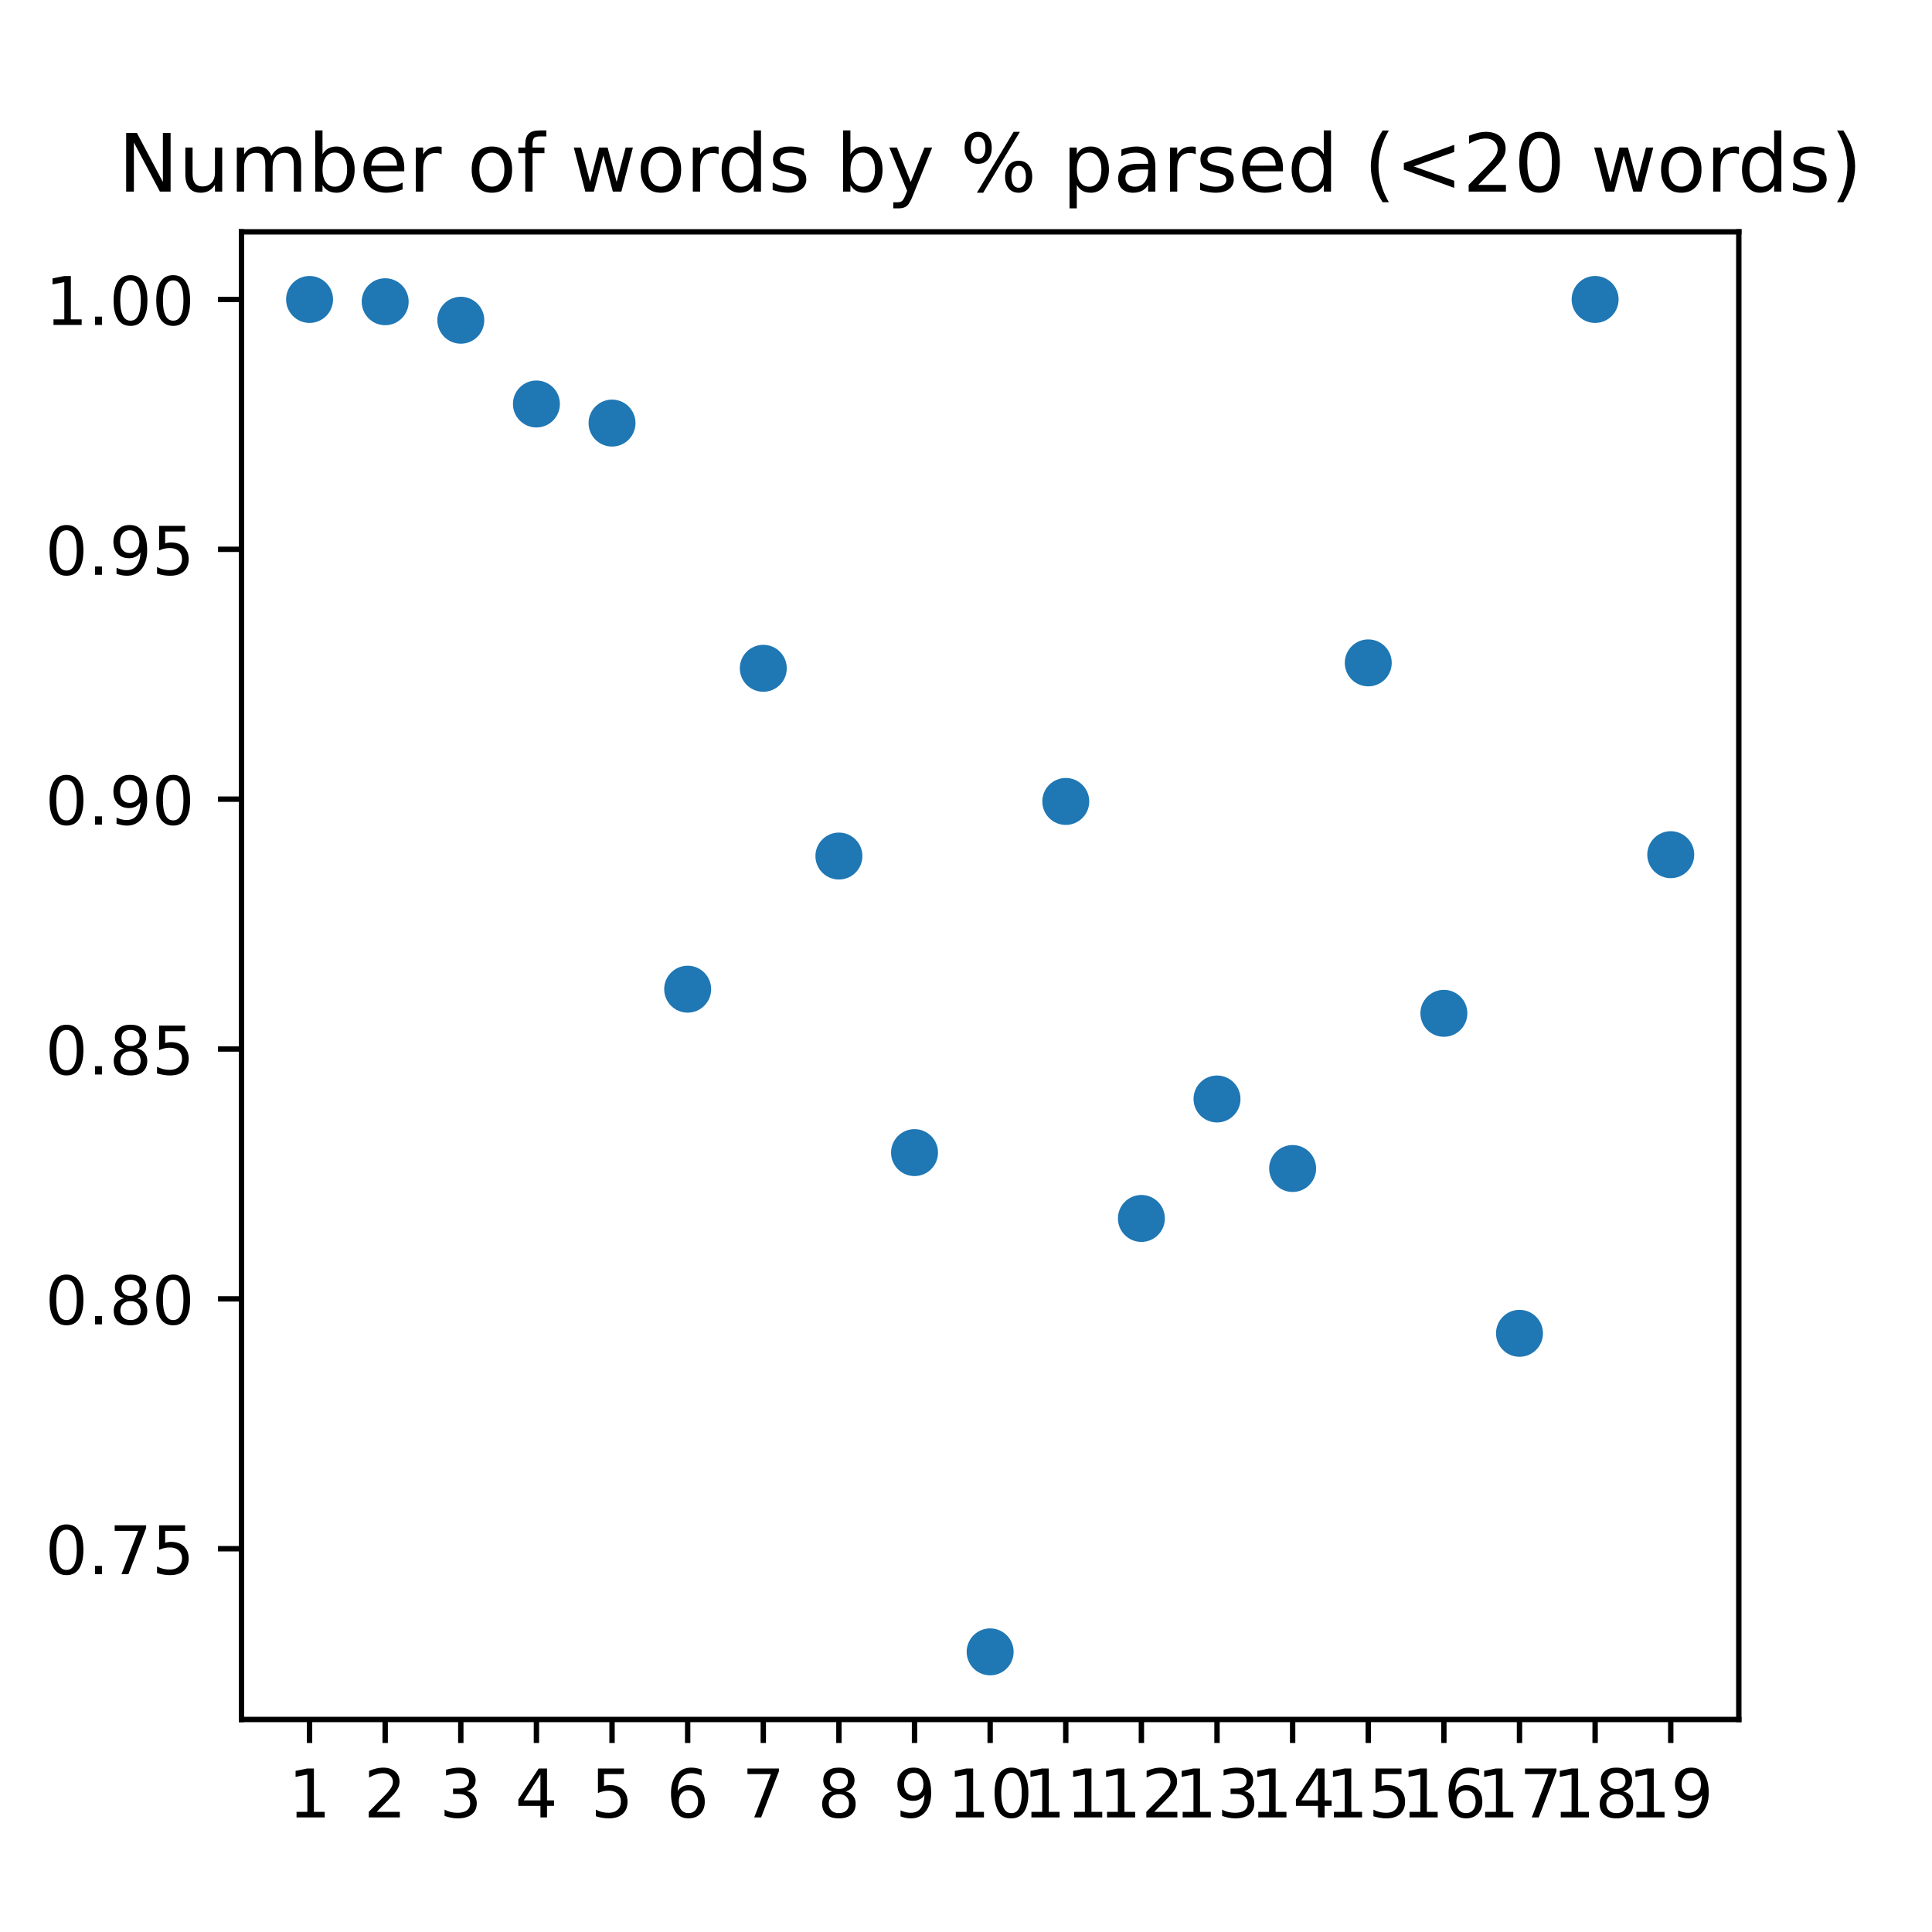
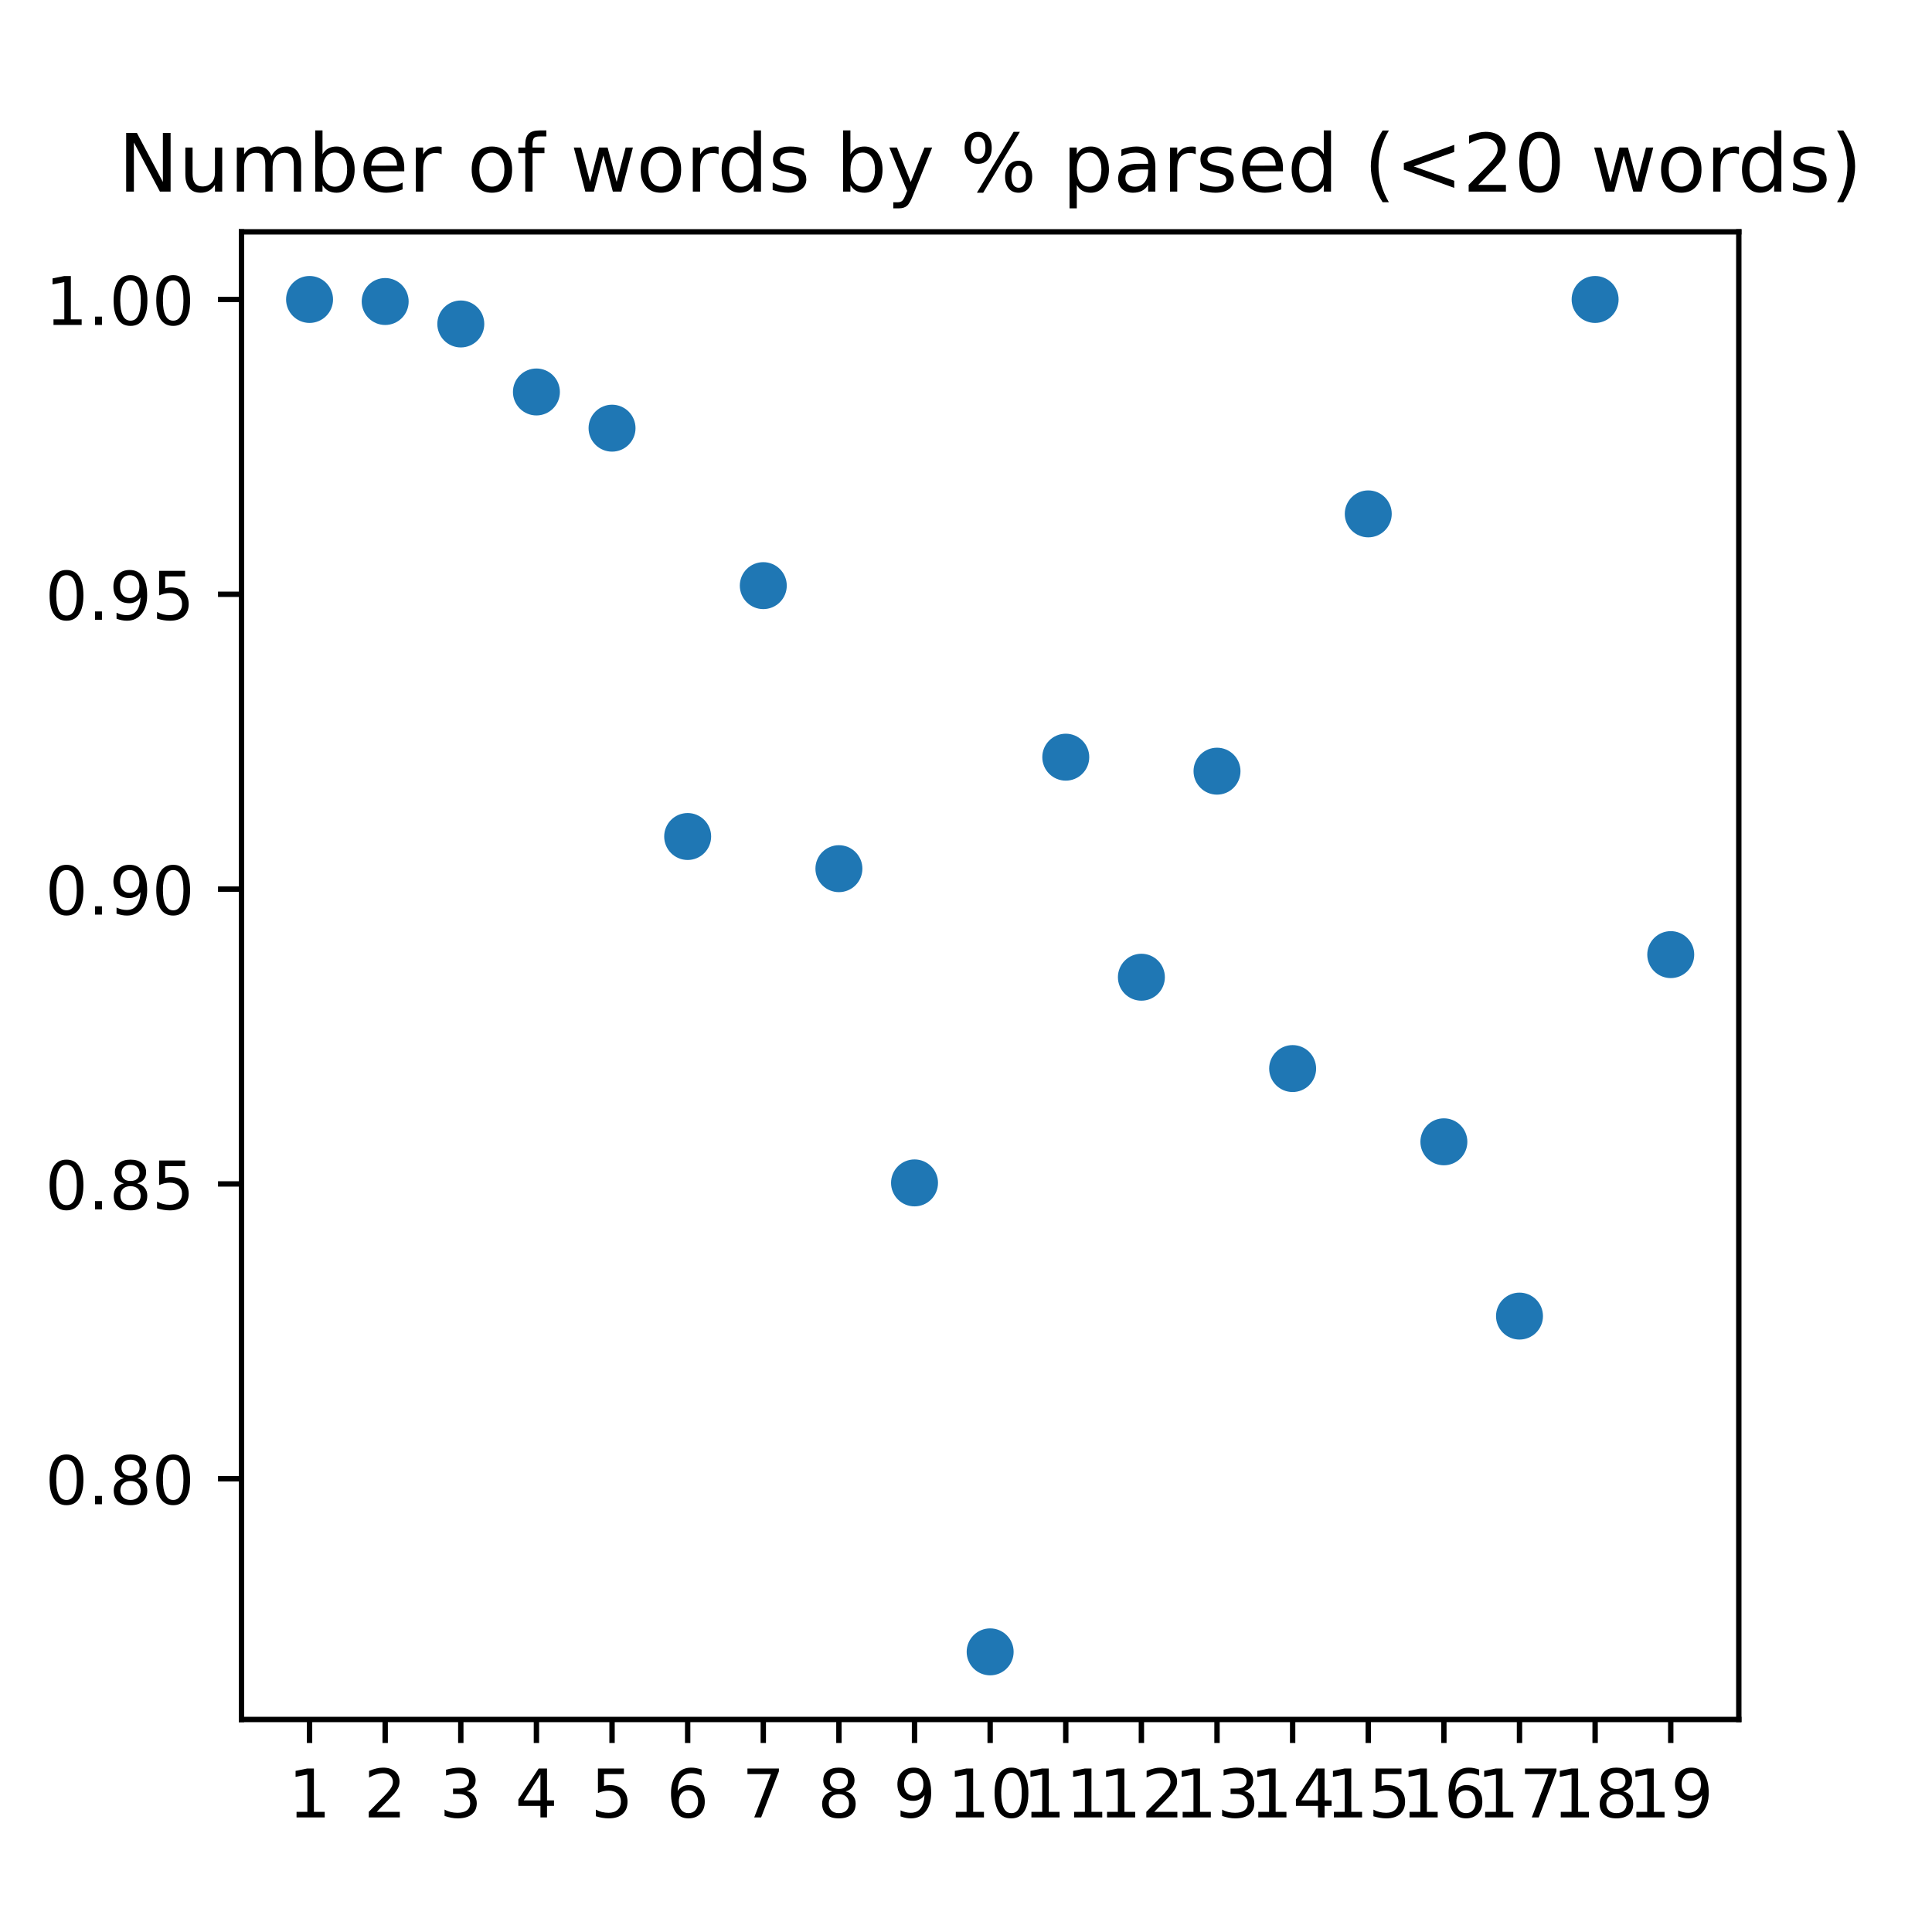
<svg xmlns="http://www.w3.org/2000/svg" xmlns:xlink="http://www.w3.org/1999/xlink" height="288pt" version="1.1" viewBox="0 0 288 288" width="288pt">
  <defs>
    <style type="text/css">*{stroke-linecap:butt;stroke-linejoin:round;}</style>
  </defs>
  <g id="figure_1">
    <g id="patch_1">
      <path d="M 0 288  L 288 288  L 288 0  L 0 0  z " style="fill:#ffffff;" />
    </g>
    <g id="axes_1">
      <g id="patch_2">
        <path d="M 36 256.32  L 259.2 256.32  L 259.2 34.56  L 36 34.56  z " style="fill:#ffffff;" />
      </g>
      <g id="PathCollection_1">
        <defs>
-           <path d="M 0 3  C 0.796 3 1.559 2.684 2.121 2.121  C 2.684 1.559 3 0.796 3 0  C 3 -0.796 2.684 -1.559 2.121 -2.121  C 1.559 -2.684 0.796 -3 0 -3  C -0.796 -3 -1.559 -2.684 -2.121 -2.121  C -2.684 -1.559 -3 -0.796 -3 0  C -3 0.796 -2.684 1.559 -2.121 2.121  C -1.559 2.684 -0.796 3 0 3  z " id="mdede08a8f4" style="stroke:#1f77b4;" />
+           <path d="M 0 3  C 0.796 3 1.559 2.684 2.121 2.121  C 2.684 1.559 3 0.796 3 0  C 3 -0.796 2.684 -1.559 2.121 -2.121  C 1.559 -2.684 0.796 -3 0 -3  C -0.796 -3 -1.559 -2.684 -2.121 -2.121  C -2.684 -1.559 -3 -0.796 -3 0  C -3 0.796 -2.684 1.559 -2.121 2.121  C -1.559 2.684 -0.796 3 0 3  z " id="m79ed4f0318" style="stroke:#1f77b4;" />
        </defs>
-         <g clip-path="url(#p317f94ec3d)">
-           <use style="fill:#1f77b4;stroke:#1f77b4;" x="46.145" xlink:href="#mdede08a8f4" y="44.64" />
-           <use style="fill:#1f77b4;stroke:#1f77b4;" x="57.418" xlink:href="#mdede08a8f4" y="44.979" />
-           <use style="fill:#1f77b4;stroke:#1f77b4;" x="68.691" xlink:href="#mdede08a8f4" y="47.736" />
-           <use style="fill:#1f77b4;stroke:#1f77b4;" x="79.964" xlink:href="#mdede08a8f4" y="60.222" />
-           <use style="fill:#1f77b4;stroke:#1f77b4;" x="91.236" xlink:href="#mdede08a8f4" y="63.068" />
-           <use style="fill:#1f77b4;stroke:#1f77b4;" x="102.509" xlink:href="#mdede08a8f4" y="147.456" />
-           <use style="fill:#1f77b4;stroke:#1f77b4;" x="113.782" xlink:href="#mdede08a8f4" y="99.622" />
-           <use style="fill:#1f77b4;stroke:#1f77b4;" x="125.055" xlink:href="#mdede08a8f4" y="127.611" />
-           <use style="fill:#1f77b4;stroke:#1f77b4;" x="136.327" xlink:href="#mdede08a8f4" y="171.817" />
-           <use style="fill:#1f77b4;stroke:#1f77b4;" x="147.6" xlink:href="#mdede08a8f4" y="246.24" />
-           <use style="fill:#1f77b4;stroke:#1f77b4;" x="158.873" xlink:href="#mdede08a8f4" y="119.47" />
-           <use style="fill:#1f77b4;stroke:#1f77b4;" x="170.145" xlink:href="#mdede08a8f4" y="181.632" />
-           <use style="fill:#1f77b4;stroke:#1f77b4;" x="181.418" xlink:href="#mdede08a8f4" y="163.823" />
-           <use style="fill:#1f77b4;stroke:#1f77b4;" x="192.691" xlink:href="#mdede08a8f4" y="174.187" />
-           <use style="fill:#1f77b4;stroke:#1f77b4;" x="203.964" xlink:href="#mdede08a8f4" y="98.814" />
-           <use style="fill:#1f77b4;stroke:#1f77b4;" x="215.236" xlink:href="#mdede08a8f4" y="151.054" />
-           <use style="fill:#1f77b4;stroke:#1f77b4;" x="226.509" xlink:href="#mdede08a8f4" y="198.756" />
-           <use style="fill:#1f77b4;stroke:#1f77b4;" x="237.782" xlink:href="#mdede08a8f4" y="44.64" />
-           <use style="fill:#1f77b4;stroke:#1f77b4;" x="249.055" xlink:href="#mdede08a8f4" y="127.406" />
+         <g clip-path="url(#p717d099b86)">
+           <use style="fill:#1f77b4;stroke:#1f77b4;" x="46.145" xlink:href="#m79ed4f0318" y="44.64" />
+           <use style="fill:#1f77b4;stroke:#1f77b4;" x="57.418" xlink:href="#m79ed4f0318" y="44.946" />
+           <use style="fill:#1f77b4;stroke:#1f77b4;" x="68.691" xlink:href="#m79ed4f0318" y="48.293" />
+           <use style="fill:#1f77b4;stroke:#1f77b4;" x="79.964" xlink:href="#m79ed4f0318" y="58.43" />
+           <use style="fill:#1f77b4;stroke:#1f77b4;" x="91.236" xlink:href="#m79ed4f0318" y="63.827" />
+           <use style="fill:#1f77b4;stroke:#1f77b4;" x="102.509" xlink:href="#m79ed4f0318" y="124.697" />
+           <use style="fill:#1f77b4;stroke:#1f77b4;" x="113.782" xlink:href="#m79ed4f0318" y="87.3" />
+           <use style="fill:#1f77b4;stroke:#1f77b4;" x="125.055" xlink:href="#m79ed4f0318" y="129.492" />
+           <use style="fill:#1f77b4;stroke:#1f77b4;" x="136.327" xlink:href="#m79ed4f0318" y="176.333" />
+           <use style="fill:#1f77b4;stroke:#1f77b4;" x="147.6" xlink:href="#m79ed4f0318" y="246.24" />
+           <use style="fill:#1f77b4;stroke:#1f77b4;" x="158.873" xlink:href="#m79ed4f0318" y="112.871" />
+           <use style="fill:#1f77b4;stroke:#1f77b4;" x="170.145" xlink:href="#m79ed4f0318" y="145.672" />
+           <use style="fill:#1f77b4;stroke:#1f77b4;" x="181.418" xlink:href="#m79ed4f0318" y="114.958" />
+           <use style="fill:#1f77b4;stroke:#1f77b4;" x="192.691" xlink:href="#m79ed4f0318" y="159.289" />
+           <use style="fill:#1f77b4;stroke:#1f77b4;" x="203.964" xlink:href="#m79ed4f0318" y="76.603" />
+           <use style="fill:#1f77b4;stroke:#1f77b4;" x="215.236" xlink:href="#m79ed4f0318" y="170.208" />
+           <use style="fill:#1f77b4;stroke:#1f77b4;" x="226.509" xlink:href="#m79ed4f0318" y="196.188" />
+           <use style="fill:#1f77b4;stroke:#1f77b4;" x="237.782" xlink:href="#m79ed4f0318" y="44.64" />
+           <use style="fill:#1f77b4;stroke:#1f77b4;" x="249.055" xlink:href="#m79ed4f0318" y="142.304" />
        </g>
      </g>
      <g id="matplotlib.axis_1">
        <g id="xtick_1">
          <g id="line2d_1">
            <defs>
-               <path d="M 0 0  L 0 3.5  " id="m0b6c5ead11" style="stroke:#000000;stroke-width:0.8;" />
+               <path d="M 0 0  L 0 3.5  " id="maa69718cce" style="stroke:#000000;stroke-width:0.8;" />
            </defs>
            <g>
-               <use style="stroke:#000000;stroke-width:0.8;" x="46.145" xlink:href="#m0b6c5ead11" y="256.32" />
+               <use style="stroke:#000000;stroke-width:0.8;" x="46.145" xlink:href="#maa69718cce" y="256.32" />
            </g>
          </g>
          <g id="text_1">
            <g transform="translate(42.9642 270.9184)scale(0.1 -0.1)">
              <defs>
                <path d="M 12.406 8.297  L 28.516 8.297  L 28.516 63.922  L 10.984 60.406  L 10.984 69.391  L 28.422 72.906  L 38.281 72.906  L 38.281 8.297  L 54.391 8.297  L 54.391 0  L 12.406 0  z " id="DejaVuSans-49" />
              </defs>
              <use xlink:href="#DejaVuSans-49" />
            </g>
          </g>
        </g>
        <g id="xtick_2">
          <g id="line2d_2">
            <g>
-               <use style="stroke:#000000;stroke-width:0.8;" x="57.418" xlink:href="#m0b6c5ead11" y="256.32" />
+               <use style="stroke:#000000;stroke-width:0.8;" x="57.418" xlink:href="#maa69718cce" y="256.32" />
            </g>
          </g>
          <g id="text_2">
            <g transform="translate(54.23693 270.9184)scale(0.1 -0.1)">
              <defs>
                <path d="M 19.188 8.297  L 53.609 8.297  L 53.609 0  L 7.328 0  L 7.328 8.297  Q 12.938 14.109 22.625 23.891  Q 32.328 33.688 34.812 36.531  Q 39.547 41.844 41.422 45.531  Q 43.312 49.219 43.312 52.781  Q 43.312 58.594 39.234 62.25  Q 35.156 65.922 28.609 65.922  Q 23.969 65.922 18.812 64.312  Q 13.672 62.703 7.812 59.422  L 7.812 69.391  Q 13.766 71.781 18.938 73  Q 24.125 74.219 28.422 74.219  Q 39.75 74.219 46.484 68.547  Q 53.219 62.891 53.219 53.422  Q 53.219 48.922 51.531 44.891  Q 49.859 40.875 45.406 35.406  Q 44.188 33.984 37.641 27.219  Q 31.109 20.453 19.188 8.297  z " id="DejaVuSans-50" />
              </defs>
              <use xlink:href="#DejaVuSans-50" />
            </g>
          </g>
        </g>
        <g id="xtick_3">
          <g id="line2d_3">
            <g>
-               <use style="stroke:#000000;stroke-width:0.8;" x="68.691" xlink:href="#m0b6c5ead11" y="256.32" />
+               <use style="stroke:#000000;stroke-width:0.8;" x="68.691" xlink:href="#maa69718cce" y="256.32" />
            </g>
          </g>
          <g id="text_3">
            <g transform="translate(65.50966 270.9184)scale(0.1 -0.1)">
              <defs>
                <path d="M 40.578 39.312  Q 47.656 37.797 51.625 33  Q 55.609 28.219 55.609 21.188  Q 55.609 10.406 48.188 4.484  Q 40.766 -1.422 27.094 -1.422  Q 22.516 -1.422 17.656 -0.516  Q 12.797 0.391 7.625 2.203  L 7.625 11.719  Q 11.719 9.328 16.594 8.109  Q 21.484 6.891 26.812 6.891  Q 36.078 6.891 40.938 10.547  Q 45.797 14.203 45.797 21.188  Q 45.797 27.641 41.281 31.266  Q 36.766 34.906 28.719 34.906  L 20.219 34.906  L 20.219 43.016  L 29.109 43.016  Q 36.375 43.016 40.234 45.922  Q 44.094 48.828 44.094 54.297  Q 44.094 59.906 40.109 62.906  Q 36.141 65.922 28.719 65.922  Q 24.656 65.922 20.016 65.031  Q 15.375 64.156 9.812 62.312  L 9.812 71.094  Q 15.438 72.656 20.344 73.438  Q 25.25 74.219 29.594 74.219  Q 40.828 74.219 47.359 69.109  Q 53.906 64.016 53.906 55.328  Q 53.906 49.266 50.438 45.094  Q 46.969 40.922 40.578 39.312  z " id="DejaVuSans-51" />
              </defs>
              <use xlink:href="#DejaVuSans-51" />
            </g>
          </g>
        </g>
        <g id="xtick_4">
          <g id="line2d_4">
            <g>
-               <use style="stroke:#000000;stroke-width:0.8;" x="79.964" xlink:href="#m0b6c5ead11" y="256.32" />
+               <use style="stroke:#000000;stroke-width:0.8;" x="79.964" xlink:href="#maa69718cce" y="256.32" />
            </g>
          </g>
          <g id="text_4">
            <g transform="translate(76.78239 270.9184)scale(0.1 -0.1)">
              <defs>
                <path d="M 37.797 64.312  L 12.891 25.391  L 37.797 25.391  z M 35.203 72.906  L 47.609 72.906  L 47.609 25.391  L 58.016 25.391  L 58.016 17.188  L 47.609 17.188  L 47.609 0  L 37.797 0  L 37.797 17.188  L 4.891 17.188  L 4.891 26.703  z " id="DejaVuSans-52" />
              </defs>
              <use xlink:href="#DejaVuSans-52" />
            </g>
          </g>
        </g>
        <g id="xtick_5">
          <g id="line2d_5">
            <g>
-               <use style="stroke:#000000;stroke-width:0.8;" x="91.236" xlink:href="#m0b6c5ead11" y="256.32" />
+               <use style="stroke:#000000;stroke-width:0.8;" x="91.236" xlink:href="#maa69718cce" y="256.32" />
            </g>
          </g>
          <g id="text_5">
            <g transform="translate(88.05511 270.9184)scale(0.1 -0.1)">
              <defs>
                <path d="M 10.797 72.906  L 49.516 72.906  L 49.516 64.594  L 19.828 64.594  L 19.828 46.734  Q 21.969 47.469 24.109 47.828  Q 26.266 48.188 28.422 48.188  Q 40.625 48.188 47.75 41.5  Q 54.891 34.812 54.891 23.391  Q 54.891 11.625 47.562 5.094  Q 40.234 -1.422 26.906 -1.422  Q 22.312 -1.422 17.547 -0.641  Q 12.797 0.141 7.719 1.703  L 7.719 11.625  Q 12.109 9.234 16.797 8.062  Q 21.484 6.891 26.703 6.891  Q 35.156 6.891 40.078 11.328  Q 45.016 15.766 45.016 23.391  Q 45.016 31 40.078 35.438  Q 35.156 39.891 26.703 39.891  Q 22.75 39.891 18.812 39.016  Q 14.891 38.141 10.797 36.281  z " id="DejaVuSans-53" />
              </defs>
              <use xlink:href="#DejaVuSans-53" />
            </g>
          </g>
        </g>
        <g id="xtick_6">
          <g id="line2d_6">
            <g>
-               <use style="stroke:#000000;stroke-width:0.8;" x="102.509" xlink:href="#m0b6c5ead11" y="256.32" />
+               <use style="stroke:#000000;stroke-width:0.8;" x="102.509" xlink:href="#maa69718cce" y="256.32" />
            </g>
          </g>
          <g id="text_6">
            <g transform="translate(99.32784 270.9184)scale(0.1 -0.1)">
              <defs>
                <path d="M 33.016 40.375  Q 26.375 40.375 22.484 35.828  Q 18.609 31.297 18.609 23.391  Q 18.609 15.531 22.484 10.953  Q 26.375 6.391 33.016 6.391  Q 39.656 6.391 43.531 10.953  Q 47.406 15.531 47.406 23.391  Q 47.406 31.297 43.531 35.828  Q 39.656 40.375 33.016 40.375  z M 52.594 71.297  L 52.594 62.312  Q 48.875 64.062 45.094 64.984  Q 41.312 65.922 37.594 65.922  Q 27.828 65.922 22.672 59.328  Q 17.531 52.734 16.797 39.406  Q 19.672 43.656 24.016 45.922  Q 28.375 48.188 33.594 48.188  Q 44.578 48.188 50.953 41.516  Q 57.328 34.859 57.328 23.391  Q 57.328 12.156 50.688 5.359  Q 44.047 -1.422 33.016 -1.422  Q 20.359 -1.422 13.672 8.266  Q 6.984 17.969 6.984 36.375  Q 6.984 53.656 15.188 63.938  Q 23.391 74.219 37.203 74.219  Q 40.922 74.219 44.703 73.484  Q 48.484 72.75 52.594 71.297  z " id="DejaVuSans-54" />
              </defs>
              <use xlink:href="#DejaVuSans-54" />
            </g>
          </g>
        </g>
        <g id="xtick_7">
          <g id="line2d_7">
            <g>
-               <use style="stroke:#000000;stroke-width:0.8;" x="113.782" xlink:href="#m0b6c5ead11" y="256.32" />
+               <use style="stroke:#000000;stroke-width:0.8;" x="113.782" xlink:href="#maa69718cce" y="256.32" />
            </g>
          </g>
          <g id="text_7">
            <g transform="translate(110.6006 270.9184)scale(0.1 -0.1)">
              <defs>
                <path d="M 8.203 72.906  L 55.078 72.906  L 55.078 68.703  L 28.609 0  L 18.312 0  L 43.219 64.594  L 8.203 64.594  z " id="DejaVuSans-55" />
              </defs>
              <use xlink:href="#DejaVuSans-55" />
            </g>
          </g>
        </g>
        <g id="xtick_8">
          <g id="line2d_8">
            <g>
-               <use style="stroke:#000000;stroke-width:0.8;" x="125.055" xlink:href="#m0b6c5ead11" y="256.32" />
+               <use style="stroke:#000000;stroke-width:0.8;" x="125.055" xlink:href="#maa69718cce" y="256.32" />
            </g>
          </g>
          <g id="text_8">
            <g transform="translate(121.8733 270.9184)scale(0.1 -0.1)">
              <defs>
                <path d="M 31.781 34.625  Q 24.75 34.625 20.719 30.859  Q 16.703 27.094 16.703 20.516  Q 16.703 13.922 20.719 10.156  Q 24.75 6.391 31.781 6.391  Q 38.812 6.391 42.859 10.172  Q 46.922 13.969 46.922 20.516  Q 46.922 27.094 42.891 30.859  Q 38.875 34.625 31.781 34.625  z M 21.922 38.812  Q 15.578 40.375 12.031 44.719  Q 8.5 49.078 8.5 55.328  Q 8.5 64.062 14.719 69.141  Q 20.953 74.219 31.781 74.219  Q 42.672 74.219 48.875 69.141  Q 55.078 64.062 55.078 55.328  Q 55.078 49.078 51.531 44.719  Q 48 40.375 41.703 38.812  Q 48.828 37.156 52.797 32.312  Q 56.781 27.484 56.781 20.516  Q 56.781 9.906 50.312 4.234  Q 43.844 -1.422 31.781 -1.422  Q 19.734 -1.422 13.25 4.234  Q 6.781 9.906 6.781 20.516  Q 6.781 27.484 10.781 32.312  Q 14.797 37.156 21.922 38.812  z M 18.312 54.391  Q 18.312 48.734 21.844 45.562  Q 25.391 42.391 31.781 42.391  Q 38.141 42.391 41.719 45.562  Q 45.312 48.734 45.312 54.391  Q 45.312 60.062 41.719 63.234  Q 38.141 66.406 31.781 66.406  Q 25.391 66.406 21.844 63.234  Q 18.312 60.062 18.312 54.391  z " id="DejaVuSans-56" />
              </defs>
              <use xlink:href="#DejaVuSans-56" />
            </g>
          </g>
        </g>
        <g id="xtick_9">
          <g id="line2d_9">
            <g>
-               <use style="stroke:#000000;stroke-width:0.8;" x="136.327" xlink:href="#m0b6c5ead11" y="256.32" />
+               <use style="stroke:#000000;stroke-width:0.8;" x="136.327" xlink:href="#maa69718cce" y="256.32" />
            </g>
          </g>
          <g id="text_9">
            <g transform="translate(133.146 270.9184)scale(0.1 -0.1)">
              <defs>
                <path d="M 10.984 1.516  L 10.984 10.5  Q 14.703 8.734 18.5 7.812  Q 22.312 6.891 25.984 6.891  Q 35.75 6.891 40.891 13.453  Q 46.047 20.016 46.781 33.406  Q 43.953 29.203 39.594 26.953  Q 35.25 24.703 29.984 24.703  Q 19.047 24.703 12.672 31.312  Q 6.297 37.938 6.297 49.422  Q 6.297 60.641 12.938 67.422  Q 19.578 74.219 30.609 74.219  Q 43.266 74.219 49.922 64.516  Q 56.594 54.828 56.594 36.375  Q 56.594 19.141 48.406 8.859  Q 40.234 -1.422 26.422 -1.422  Q 22.703 -1.422 18.891 -0.688  Q 15.094 0.047 10.984 1.516  z M 30.609 32.422  Q 37.25 32.422 41.125 36.953  Q 45.016 41.5 45.016 49.422  Q 45.016 57.281 41.125 61.844  Q 37.25 66.406 30.609 66.406  Q 23.969 66.406 20.094 61.844  Q 16.219 57.281 16.219 49.422  Q 16.219 41.5 20.094 36.953  Q 23.969 32.422 30.609 32.422  z " id="DejaVuSans-57" />
              </defs>
              <use xlink:href="#DejaVuSans-57" />
            </g>
          </g>
        </g>
        <g id="xtick_10">
          <g id="line2d_10">
            <g>
-               <use style="stroke:#000000;stroke-width:0.8;" x="147.6" xlink:href="#m0b6c5ead11" y="256.32" />
+               <use style="stroke:#000000;stroke-width:0.8;" x="147.6" xlink:href="#maa69718cce" y="256.32" />
            </g>
          </g>
          <g id="text_10">
            <g transform="translate(141.2375 270.9184)scale(0.1 -0.1)">
              <defs>
                <path d="M 31.781 66.406  Q 24.172 66.406 20.328 58.906  Q 16.5 51.422 16.5 36.375  Q 16.5 21.391 20.328 13.891  Q 24.172 6.391 31.781 6.391  Q 39.453 6.391 43.281 13.891  Q 47.125 21.391 47.125 36.375  Q 47.125 51.422 43.281 58.906  Q 39.453 66.406 31.781 66.406  z M 31.781 74.219  Q 44.047 74.219 50.516 64.516  Q 56.984 54.828 56.984 36.375  Q 56.984 17.969 50.516 8.266  Q 44.047 -1.422 31.781 -1.422  Q 19.531 -1.422 13.062 8.266  Q 6.594 17.969 6.594 36.375  Q 6.594 54.828 13.062 64.516  Q 19.531 74.219 31.781 74.219  z " id="DejaVuSans-48" />
              </defs>
              <use xlink:href="#DejaVuSans-49" />
              <use x="63.623" xlink:href="#DejaVuSans-48" />
            </g>
          </g>
        </g>
        <g id="xtick_11">
          <g id="line2d_11">
            <g>
-               <use style="stroke:#000000;stroke-width:0.8;" x="158.873" xlink:href="#m0b6c5ead11" y="256.32" />
+               <use style="stroke:#000000;stroke-width:0.8;" x="158.873" xlink:href="#maa69718cce" y="256.32" />
            </g>
          </g>
          <g id="text_11">
            <g transform="translate(152.5102 270.9184)scale(0.1 -0.1)">
              <use xlink:href="#DejaVuSans-49" />
              <use x="63.623" xlink:href="#DejaVuSans-49" />
            </g>
          </g>
        </g>
        <g id="xtick_12">
          <g id="line2d_12">
            <g>
-               <use style="stroke:#000000;stroke-width:0.8;" x="170.145" xlink:href="#m0b6c5ead11" y="256.32" />
+               <use style="stroke:#000000;stroke-width:0.8;" x="170.145" xlink:href="#maa69718cce" y="256.32" />
            </g>
          </g>
          <g id="text_12">
            <g transform="translate(163.783 270.9184)scale(0.1 -0.1)">
              <use xlink:href="#DejaVuSans-49" />
              <use x="63.623" xlink:href="#DejaVuSans-50" />
            </g>
          </g>
        </g>
        <g id="xtick_13">
          <g id="line2d_13">
            <g>
-               <use style="stroke:#000000;stroke-width:0.8;" x="181.418" xlink:href="#m0b6c5ead11" y="256.32" />
+               <use style="stroke:#000000;stroke-width:0.8;" x="181.418" xlink:href="#maa69718cce" y="256.32" />
            </g>
          </g>
          <g id="text_13">
            <g transform="translate(175.0557 270.9184)scale(0.1 -0.1)">
              <use xlink:href="#DejaVuSans-49" />
              <use x="63.623" xlink:href="#DejaVuSans-51" />
            </g>
          </g>
        </g>
        <g id="xtick_14">
          <g id="line2d_14">
            <g>
-               <use style="stroke:#000000;stroke-width:0.8;" x="192.691" xlink:href="#m0b6c5ead11" y="256.32" />
+               <use style="stroke:#000000;stroke-width:0.8;" x="192.691" xlink:href="#maa69718cce" y="256.32" />
            </g>
          </g>
          <g id="text_14">
            <g transform="translate(186.3284 270.9184)scale(0.1 -0.1)">
              <use xlink:href="#DejaVuSans-49" />
              <use x="63.623" xlink:href="#DejaVuSans-52" />
            </g>
          </g>
        </g>
        <g id="xtick_15">
          <g id="line2d_15">
            <g>
-               <use style="stroke:#000000;stroke-width:0.8;" x="203.964" xlink:href="#m0b6c5ead11" y="256.32" />
+               <use style="stroke:#000000;stroke-width:0.8;" x="203.964" xlink:href="#maa69718cce" y="256.32" />
            </g>
          </g>
          <g id="text_15">
            <g transform="translate(197.6011 270.9184)scale(0.1 -0.1)">
              <use xlink:href="#DejaVuSans-49" />
              <use x="63.623" xlink:href="#DejaVuSans-53" />
            </g>
          </g>
        </g>
        <g id="xtick_16">
          <g id="line2d_16">
            <g>
-               <use style="stroke:#000000;stroke-width:0.8;" x="215.236" xlink:href="#m0b6c5ead11" y="256.32" />
+               <use style="stroke:#000000;stroke-width:0.8;" x="215.236" xlink:href="#maa69718cce" y="256.32" />
            </g>
          </g>
          <g id="text_16">
            <g transform="translate(208.8739 270.9184)scale(0.1 -0.1)">
              <use xlink:href="#DejaVuSans-49" />
              <use x="63.623" xlink:href="#DejaVuSans-54" />
            </g>
          </g>
        </g>
        <g id="xtick_17">
          <g id="line2d_17">
            <g>
-               <use style="stroke:#000000;stroke-width:0.8;" x="226.509" xlink:href="#m0b6c5ead11" y="256.32" />
+               <use style="stroke:#000000;stroke-width:0.8;" x="226.509" xlink:href="#maa69718cce" y="256.32" />
            </g>
          </g>
          <g id="text_17">
            <g transform="translate(220.1466 270.9184)scale(0.1 -0.1)">
              <use xlink:href="#DejaVuSans-49" />
              <use x="63.623" xlink:href="#DejaVuSans-55" />
            </g>
          </g>
        </g>
        <g id="xtick_18">
          <g id="line2d_18">
            <g>
-               <use style="stroke:#000000;stroke-width:0.8;" x="237.782" xlink:href="#m0b6c5ead11" y="256.32" />
+               <use style="stroke:#000000;stroke-width:0.8;" x="237.782" xlink:href="#maa69718cce" y="256.32" />
            </g>
          </g>
          <g id="text_18">
            <g transform="translate(231.4193 270.9184)scale(0.1 -0.1)">
              <use xlink:href="#DejaVuSans-49" />
              <use x="63.623" xlink:href="#DejaVuSans-56" />
            </g>
          </g>
        </g>
        <g id="xtick_19">
          <g id="line2d_19">
            <g>
-               <use style="stroke:#000000;stroke-width:0.8;" x="249.055" xlink:href="#m0b6c5ead11" y="256.32" />
+               <use style="stroke:#000000;stroke-width:0.8;" x="249.055" xlink:href="#maa69718cce" y="256.32" />
            </g>
          </g>
          <g id="text_19">
            <g transform="translate(242.692 270.9184)scale(0.1 -0.1)">
              <use xlink:href="#DejaVuSans-49" />
              <use x="63.623" xlink:href="#DejaVuSans-57" />
            </g>
          </g>
        </g>
      </g>
      <g id="matplotlib.axis_2">
        <g id="ytick_1">
          <g id="line2d_20">
            <defs>
-               <path d="M 0 0  L -3.5 0  " id="ma72bec228e" style="stroke:#000000;stroke-width:0.8;" />
+               <path d="M 0 0  L -3.5 0  " id="m5bdce5cf9d" style="stroke:#000000;stroke-width:0.8;" />
            </defs>
            <g>
-               <use style="stroke:#000000;stroke-width:0.8;" x="36" xlink:href="#ma72bec228e" y="230.864" />
+               <use style="stroke:#000000;stroke-width:0.8;" x="36" xlink:href="#m5bdce5cf9d" y="220.435" />
            </g>
          </g>
          <g id="text_20">
-             <g transform="translate(6.734375 234.6629)scale(0.1 -0.1)">
+             <g transform="translate(6.734375 224.2344)scale(0.1 -0.1)">
              <defs>
                <path d="M 10.688 12.406  L 21 12.406  L 21 0  L 10.688 0  z " id="DejaVuSans-46" />
              </defs>
-               <use xlink:href="#DejaVuSans-48" />
-               <use x="63.623" xlink:href="#DejaVuSans-46" />
-               <use x="95.41" xlink:href="#DejaVuSans-55" />
-               <use x="159.033" xlink:href="#DejaVuSans-53" />
-             </g>
-           </g>
-         </g>
-         <g id="ytick_2">
-           <g id="line2d_21">
-             <g>
-               <use style="stroke:#000000;stroke-width:0.8;" x="36" xlink:href="#ma72bec228e" y="193.619" />
-             </g>
-           </g>
-           <g id="text_21">
-             <g transform="translate(6.734375 197.4182)scale(0.1 -0.1)">
              <use xlink:href="#DejaVuSans-48" />
              <use x="63.623" xlink:href="#DejaVuSans-46" />
              <use x="95.41" xlink:href="#DejaVuSans-56" />
              <use x="159.033" xlink:href="#DejaVuSans-48" />
            </g>
          </g>
        </g>
-         <g id="ytick_3">
-           <g id="line2d_22">
-             <g>
-               <use style="stroke:#000000;stroke-width:0.8;" x="36" xlink:href="#ma72bec228e" y="156.374" />
-             </g>
-           </g>
-           <g id="text_22">
-             <g transform="translate(6.734375 160.1735)scale(0.1 -0.1)">
+         <g id="ytick_2">
+           <g id="line2d_21">
+             <g>
+               <use style="stroke:#000000;stroke-width:0.8;" x="36" xlink:href="#m5bdce5cf9d" y="176.486" />
+             </g>
+           </g>
+           <g id="text_21">
+             <g transform="translate(6.734375 180.2856)scale(0.1 -0.1)">
              <use xlink:href="#DejaVuSans-48" />
              <use x="63.623" xlink:href="#DejaVuSans-46" />
              <use x="95.41" xlink:href="#DejaVuSans-56" />
              <use x="159.033" xlink:href="#DejaVuSans-53" />
            </g>
          </g>
        </g>
-         <g id="ytick_4">
-           <g id="line2d_23">
-             <g>
-               <use style="stroke:#000000;stroke-width:0.8;" x="36" xlink:href="#ma72bec228e" y="119.129" />
-             </g>
-           </g>
-           <g id="text_23">
-             <g transform="translate(6.734375 122.9287)scale(0.1 -0.1)">
+         <g id="ytick_3">
+           <g id="line2d_22">
+             <g>
+               <use style="stroke:#000000;stroke-width:0.8;" x="36" xlink:href="#m5bdce5cf9d" y="132.538" />
+             </g>
+           </g>
+           <g id="text_22">
+             <g transform="translate(6.734375 136.3368)scale(0.1 -0.1)">
              <use xlink:href="#DejaVuSans-48" />
              <use x="63.623" xlink:href="#DejaVuSans-46" />
              <use x="95.41" xlink:href="#DejaVuSans-57" />
              <use x="159.033" xlink:href="#DejaVuSans-48" />
            </g>
          </g>
        </g>
-         <g id="ytick_5">
-           <g id="line2d_24">
-             <g>
-               <use style="stroke:#000000;stroke-width:0.8;" x="36" xlink:href="#ma72bec228e" y="81.885" />
-             </g>
-           </g>
-           <g id="text_24">
-             <g transform="translate(6.734375 85.68397)scale(0.1 -0.1)">
+         <g id="ytick_4">
+           <g id="line2d_23">
+             <g>
+               <use style="stroke:#000000;stroke-width:0.8;" x="36" xlink:href="#m5bdce5cf9d" y="88.589" />
+             </g>
+           </g>
+           <g id="text_23">
+             <g transform="translate(6.734375 92.38802)scale(0.1 -0.1)">
              <use xlink:href="#DejaVuSans-48" />
              <use x="63.623" xlink:href="#DejaVuSans-46" />
              <use x="95.41" xlink:href="#DejaVuSans-57" />
              <use x="159.033" xlink:href="#DejaVuSans-53" />
            </g>
          </g>
        </g>
-         <g id="ytick_6">
-           <g id="line2d_25">
-             <g>
-               <use style="stroke:#000000;stroke-width:0.8;" x="36" xlink:href="#ma72bec228e" y="44.64" />
-             </g>
-           </g>
-           <g id="text_25">
+         <g id="ytick_5">
+           <g id="line2d_24">
+             <g>
+               <use style="stroke:#000000;stroke-width:0.8;" x="36" xlink:href="#m5bdce5cf9d" y="44.64" />
+             </g>
+           </g>
+           <g id="text_24">
            <g transform="translate(6.734375 48.43922)scale(0.1 -0.1)">
              <use xlink:href="#DejaVuSans-49" />
              <use x="63.623" xlink:href="#DejaVuSans-46" />
              <use x="95.41" xlink:href="#DejaVuSans-48" />
              <use x="159.033" xlink:href="#DejaVuSans-48" />
            </g>
          </g>
        </g>
      </g>
      <g id="patch_3">
        <path d="M 36 256.32  L 36 34.56  " style="fill:none;stroke:#000000;stroke-linecap:square;stroke-linejoin:miter;stroke-width:0.8;" />
      </g>
      <g id="patch_4">
        <path d="M 259.2 256.32  L 259.2 34.56  " style="fill:none;stroke:#000000;stroke-linecap:square;stroke-linejoin:miter;stroke-width:0.8;" />
      </g>
      <g id="patch_5">
        <path d="M 36 256.32  L 259.2 256.32  " style="fill:none;stroke:#000000;stroke-linecap:square;stroke-linejoin:miter;stroke-width:0.8;" />
      </g>
      <g id="patch_6">
        <path d="M 36 34.56  L 259.2 34.56  " style="fill:none;stroke:#000000;stroke-linecap:square;stroke-linejoin:miter;stroke-width:0.8;" />
      </g>
-       <g id="text_26">
+       <g id="text_25">
        <g transform="translate(17.63156 28.56)scale(0.12 -0.12)">
          <defs>
            <path d="M 9.812 72.906  L 23.094 72.906  L 55.422 11.922  L 55.422 72.906  L 64.984 72.906  L 64.984 0  L 51.703 0  L 19.391 60.984  L 19.391 0  L 9.812 0  z " id="DejaVuSans-78" />
            <path d="M 8.5 21.578  L 8.5 54.688  L 17.484 54.688  L 17.484 21.922  Q 17.484 14.156 20.5 10.266  Q 23.531 6.391 29.594 6.391  Q 36.859 6.391 41.078 11.031  Q 45.312 15.672 45.312 23.688  L 45.312 54.688  L 54.297 54.688  L 54.297 0  L 45.312 0  L 45.312 8.406  Q 42.047 3.422 37.719 1  Q 33.406 -1.422 27.688 -1.422  Q 18.266 -1.422 13.375 4.438  Q 8.5 10.297 8.5 21.578  z M 31.109 56  z " id="DejaVuSans-117" />
            <path d="M 52 44.188  Q 55.375 50.25 60.062 53.125  Q 64.75 56 71.094 56  Q 79.641 56 84.281 50.016  Q 88.922 44.047 88.922 33.016  L 88.922 0  L 79.891 0  L 79.891 32.719  Q 79.891 40.578 77.094 44.375  Q 74.312 48.188 68.609 48.188  Q 61.625 48.188 57.562 43.547  Q 53.516 38.922 53.516 30.906  L 53.516 0  L 44.484 0  L 44.484 32.719  Q 44.484 40.625 41.703 44.406  Q 38.922 48.188 33.109 48.188  Q 26.219 48.188 22.156 43.531  Q 18.109 38.875 18.109 30.906  L 18.109 0  L 9.078 0  L 9.078 54.688  L 18.109 54.688  L 18.109 46.188  Q 21.188 51.219 25.484 53.609  Q 29.781 56 35.688 56  Q 41.656 56 45.828 52.969  Q 50 49.953 52 44.188  z " id="DejaVuSans-109" />
            <path d="M 48.688 27.297  Q 48.688 37.203 44.609 42.844  Q 40.531 48.484 33.406 48.484  Q 26.266 48.484 22.188 42.844  Q 18.109 37.203 18.109 27.297  Q 18.109 17.391 22.188 11.75  Q 26.266 6.109 33.406 6.109  Q 40.531 6.109 44.609 11.75  Q 48.688 17.391 48.688 27.297  z M 18.109 46.391  Q 20.953 51.266 25.266 53.625  Q 29.594 56 35.594 56  Q 45.562 56 51.781 48.094  Q 58.016 40.188 58.016 27.297  Q 58.016 14.406 51.781 6.484  Q 45.562 -1.422 35.594 -1.422  Q 29.594 -1.422 25.266 0.953  Q 20.953 3.328 18.109 8.203  L 18.109 0  L 9.078 0  L 9.078 75.984  L 18.109 75.984  z " id="DejaVuSans-98" />
            <path d="M 56.203 29.594  L 56.203 25.203  L 14.891 25.203  Q 15.484 15.922 20.484 11.062  Q 25.484 6.203 34.422 6.203  Q 39.594 6.203 44.453 7.469  Q 49.312 8.734 54.109 11.281  L 54.109 2.781  Q 49.266 0.734 44.188 -0.344  Q 39.109 -1.422 33.891 -1.422  Q 20.797 -1.422 13.156 6.188  Q 5.516 13.812 5.516 26.812  Q 5.516 40.234 12.766 48.109  Q 20.016 56 32.328 56  Q 43.359 56 49.781 48.891  Q 56.203 41.797 56.203 29.594  z M 47.219 32.234  Q 47.125 39.594 43.094 43.984  Q 39.062 48.391 32.422 48.391  Q 24.906 48.391 20.391 44.141  Q 15.875 39.891 15.188 32.172  z " id="DejaVuSans-101" />
            <path d="M 41.109 46.297  Q 39.594 47.172 37.812 47.578  Q 36.031 48 33.891 48  Q 26.266 48 22.188 43.047  Q 18.109 38.094 18.109 28.812  L 18.109 0  L 9.078 0  L 9.078 54.688  L 18.109 54.688  L 18.109 46.188  Q 20.953 51.172 25.484 53.578  Q 30.031 56 36.531 56  Q 37.453 56 38.578 55.875  Q 39.703 55.766 41.062 55.516  z " id="DejaVuSans-114" />
            <path id="DejaVuSans-32" />
            <path d="M 30.609 48.391  Q 23.391 48.391 19.188 42.75  Q 14.984 37.109 14.984 27.297  Q 14.984 17.484 19.156 11.844  Q 23.344 6.203 30.609 6.203  Q 37.797 6.203 41.984 11.859  Q 46.188 17.531 46.188 27.297  Q 46.188 37.016 41.984 42.703  Q 37.797 48.391 30.609 48.391  z M 30.609 56  Q 42.328 56 49.016 48.375  Q 55.719 40.766 55.719 27.297  Q 55.719 13.875 49.016 6.219  Q 42.328 -1.422 30.609 -1.422  Q 18.844 -1.422 12.172 6.219  Q 5.516 13.875 5.516 27.297  Q 5.516 40.766 12.172 48.375  Q 18.844 56 30.609 56  z " id="DejaVuSans-111" />
            <path d="M 37.109 75.984  L 37.109 68.5  L 28.516 68.5  Q 23.688 68.5 21.797 66.547  Q 19.922 64.594 19.922 59.516  L 19.922 54.688  L 34.719 54.688  L 34.719 47.703  L 19.922 47.703  L 19.922 0  L 10.891 0  L 10.891 47.703  L 2.297 47.703  L 2.297 54.688  L 10.891 54.688  L 10.891 58.5  Q 10.891 67.625 15.141 71.797  Q 19.391 75.984 28.609 75.984  z " id="DejaVuSans-102" />
            <path d="M 4.203 54.688  L 13.188 54.688  L 24.422 12.016  L 35.594 54.688  L 46.188 54.688  L 57.422 12.016  L 68.609 54.688  L 77.594 54.688  L 63.281 0  L 52.688 0  L 40.922 44.828  L 29.109 0  L 18.5 0  z " id="DejaVuSans-119" />
            <path d="M 45.406 46.391  L 45.406 75.984  L 54.391 75.984  L 54.391 0  L 45.406 0  L 45.406 8.203  Q 42.578 3.328 38.25 0.953  Q 33.938 -1.422 27.875 -1.422  Q 17.969 -1.422 11.734 6.484  Q 5.516 14.406 5.516 27.297  Q 5.516 40.188 11.734 48.094  Q 17.969 56 27.875 56  Q 33.938 56 38.25 53.625  Q 42.578 51.266 45.406 46.391  z M 14.797 27.297  Q 14.797 17.391 18.875 11.75  Q 22.953 6.109 30.078 6.109  Q 37.203 6.109 41.297 11.75  Q 45.406 17.391 45.406 27.297  Q 45.406 37.203 41.297 42.844  Q 37.203 48.484 30.078 48.484  Q 22.953 48.484 18.875 42.844  Q 14.797 37.203 14.797 27.297  z " id="DejaVuSans-100" />
            <path d="M 44.281 53.078  L 44.281 44.578  Q 40.484 46.531 36.375 47.5  Q 32.281 48.484 27.875 48.484  Q 21.188 48.484 17.844 46.438  Q 14.5 44.391 14.5 40.281  Q 14.5 37.156 16.891 35.375  Q 19.281 33.594 26.516 31.984  L 29.594 31.297  Q 39.156 29.25 43.188 25.516  Q 47.219 21.781 47.219 15.094  Q 47.219 7.469 41.188 3.016  Q 35.156 -1.422 24.609 -1.422  Q 20.219 -1.422 15.453 -0.562  Q 10.688 0.297 5.422 2  L 5.422 11.281  Q 10.406 8.688 15.234 7.391  Q 20.062 6.109 24.812 6.109  Q 31.156 6.109 34.562 8.281  Q 37.984 10.453 37.984 14.406  Q 37.984 18.062 35.516 20.016  Q 33.062 21.969 24.703 23.781  L 21.578 24.516  Q 13.234 26.266 9.516 29.906  Q 5.812 33.547 5.812 39.891  Q 5.812 47.609 11.281 51.797  Q 16.75 56 26.812 56  Q 31.781 56 36.172 55.266  Q 40.578 54.547 44.281 53.078  z " id="DejaVuSans-115" />
            <path d="M 32.172 -5.078  Q 28.375 -14.844 24.75 -17.812  Q 21.141 -20.797 15.094 -20.797  L 7.906 -20.797  L 7.906 -13.281  L 13.188 -13.281  Q 16.891 -13.281 18.938 -11.516  Q 21 -9.766 23.484 -3.219  L 25.094 0.875  L 2.984 54.688  L 12.5 54.688  L 29.594 11.922  L 46.688 54.688  L 56.203 54.688  z " id="DejaVuSans-121" />
            <path d="M 72.703 32.078  Q 68.453 32.078 66.031 28.469  Q 63.625 24.859 63.625 18.406  Q 63.625 12.062 66.031 8.422  Q 68.453 4.781 72.703 4.781  Q 76.859 4.781 79.266 8.422  Q 81.688 12.062 81.688 18.406  Q 81.688 24.812 79.266 28.438  Q 76.859 32.078 72.703 32.078  z M 72.703 38.281  Q 80.422 38.281 84.953 32.906  Q 89.5 27.547 89.5 18.406  Q 89.5 9.281 84.938 3.922  Q 80.375 -1.422 72.703 -1.422  Q 64.891 -1.422 60.344 3.922  Q 55.812 9.281 55.812 18.406  Q 55.812 27.594 60.375 32.938  Q 64.938 38.281 72.703 38.281  z M 22.312 68.016  Q 18.109 68.016 15.688 64.375  Q 13.281 60.75 13.281 54.391  Q 13.281 47.953 15.672 44.328  Q 18.062 40.719 22.312 40.719  Q 26.562 40.719 28.969 44.328  Q 31.391 47.953 31.391 54.391  Q 31.391 60.688 28.953 64.344  Q 26.516 68.016 22.312 68.016  z M 66.406 74.219  L 74.219 74.219  L 28.609 -1.422  L 20.797 -1.422  z M 22.312 74.219  Q 30.031 74.219 34.609 68.875  Q 39.203 63.531 39.203 54.391  Q 39.203 45.172 34.641 39.844  Q 30.078 34.516 22.312 34.516  Q 14.547 34.516 10.031 39.859  Q 5.516 45.219 5.516 54.391  Q 5.516 63.484 10.047 68.844  Q 14.594 74.219 22.312 74.219  z " id="DejaVuSans-37" />
            <path d="M 18.109 8.203  L 18.109 -20.797  L 9.078 -20.797  L 9.078 54.688  L 18.109 54.688  L 18.109 46.391  Q 20.953 51.266 25.266 53.625  Q 29.594 56 35.594 56  Q 45.562 56 51.781 48.094  Q 58.016 40.188 58.016 27.297  Q 58.016 14.406 51.781 6.484  Q 45.562 -1.422 35.594 -1.422  Q 29.594 -1.422 25.266 0.953  Q 20.953 3.328 18.109 8.203  z M 48.688 27.297  Q 48.688 37.203 44.609 42.844  Q 40.531 48.484 33.406 48.484  Q 26.266 48.484 22.188 42.844  Q 18.109 37.203 18.109 27.297  Q 18.109 17.391 22.188 11.75  Q 26.266 6.109 33.406 6.109  Q 40.531 6.109 44.609 11.75  Q 48.688 17.391 48.688 27.297  z " id="DejaVuSans-112" />
            <path d="M 34.281 27.484  Q 23.391 27.484 19.188 25  Q 14.984 22.516 14.984 16.5  Q 14.984 11.719 18.141 8.906  Q 21.297 6.109 26.703 6.109  Q 34.188 6.109 38.703 11.406  Q 43.219 16.703 43.219 25.484  L 43.219 27.484  z M 52.203 31.203  L 52.203 0  L 43.219 0  L 43.219 8.297  Q 40.141 3.328 35.547 0.953  Q 30.953 -1.422 24.312 -1.422  Q 15.922 -1.422 10.953 3.297  Q 6 8.016 6 15.922  Q 6 25.141 12.172 29.828  Q 18.359 34.516 30.609 34.516  L 43.219 34.516  L 43.219 35.406  Q 43.219 41.609 39.141 45  Q 35.062 48.391 27.688 48.391  Q 23 48.391 18.547 47.266  Q 14.109 46.141 10.016 43.891  L 10.016 52.203  Q 14.938 54.109 19.578 55.047  Q 24.219 56 28.609 56  Q 40.484 56 46.344 49.844  Q 52.203 43.703 52.203 31.203  z " id="DejaVuSans-97" />
            <path d="M 31 75.875  Q 24.469 64.656 21.281 53.656  Q 18.109 42.672 18.109 31.391  Q 18.109 20.125 21.312 9.062  Q 24.516 -2 31 -13.188  L 23.188 -13.188  Q 15.875 -1.703 12.234 9.375  Q 8.594 20.453 8.594 31.391  Q 8.594 42.281 12.203 53.312  Q 15.828 64.359 23.188 75.875  z " id="DejaVuSans-40" />
            <path d="M 73.188 49.219  L 22.797 31.297  L 73.188 13.484  L 73.188 4.594  L 10.594 27.297  L 10.594 35.406  L 73.188 58.109  z " id="DejaVuSans-60" />
            <path d="M 8.016 75.875  L 15.828 75.875  Q 23.141 64.359 26.781 53.312  Q 30.422 42.281 30.422 31.391  Q 30.422 20.453 26.781 9.375  Q 23.141 -1.703 15.828 -13.188  L 8.016 -13.188  Q 14.5 -2 17.703 9.062  Q 20.906 20.125 20.906 31.391  Q 20.906 42.672 17.703 53.656  Q 14.5 64.656 8.016 75.875  z " id="DejaVuSans-41" />
          </defs>
          <use xlink:href="#DejaVuSans-78" />
          <use x="74.805" xlink:href="#DejaVuSans-117" />
          <use x="138.184" xlink:href="#DejaVuSans-109" />
          <use x="235.596" xlink:href="#DejaVuSans-98" />
          <use x="299.072" xlink:href="#DejaVuSans-101" />
          <use x="360.596" xlink:href="#DejaVuSans-114" />
          <use x="401.709" xlink:href="#DejaVuSans-32" />
          <use x="433.496" xlink:href="#DejaVuSans-111" />
          <use x="494.678" xlink:href="#DejaVuSans-102" />
          <use x="529.883" xlink:href="#DejaVuSans-32" />
          <use x="561.67" xlink:href="#DejaVuSans-119" />
          <use x="643.457" xlink:href="#DejaVuSans-111" />
          <use x="704.639" xlink:href="#DejaVuSans-114" />
          <use x="744.002" xlink:href="#DejaVuSans-100" />
          <use x="807.479" xlink:href="#DejaVuSans-115" />
          <use x="859.578" xlink:href="#DejaVuSans-32" />
          <use x="891.365" xlink:href="#DejaVuSans-98" />
          <use x="954.842" xlink:href="#DejaVuSans-121" />
          <use x="1014.021" xlink:href="#DejaVuSans-32" />
          <use x="1045.809" xlink:href="#DejaVuSans-37" />
          <use x="1140.828" xlink:href="#DejaVuSans-32" />
          <use x="1172.615" xlink:href="#DejaVuSans-112" />
          <use x="1236.092" xlink:href="#DejaVuSans-97" />
          <use x="1297.371" xlink:href="#DejaVuSans-114" />
          <use x="1338.484" xlink:href="#DejaVuSans-115" />
          <use x="1390.584" xlink:href="#DejaVuSans-101" />
          <use x="1452.107" xlink:href="#DejaVuSans-100" />
          <use x="1515.584" xlink:href="#DejaVuSans-32" />
          <use x="1547.371" xlink:href="#DejaVuSans-40" />
          <use x="1586.385" xlink:href="#DejaVuSans-60" />
          <use x="1670.174" xlink:href="#DejaVuSans-50" />
          <use x="1733.797" xlink:href="#DejaVuSans-48" />
          <use x="1797.42" xlink:href="#DejaVuSans-32" />
          <use x="1829.207" xlink:href="#DejaVuSans-119" />
          <use x="1910.994" xlink:href="#DejaVuSans-111" />
          <use x="1972.176" xlink:href="#DejaVuSans-114" />
          <use x="2011.539" xlink:href="#DejaVuSans-100" />
          <use x="2075.016" xlink:href="#DejaVuSans-115" />
          <use x="2127.115" xlink:href="#DejaVuSans-41" />
        </g>
      </g>
    </g>
  </g>
  <defs>
-     <clipPath id="p317f94ec3d">
+     <clipPath id="p717d099b86">
      <rect height="221.76" width="223.2" x="36" y="34.56" />
    </clipPath>
  </defs>
</svg>
